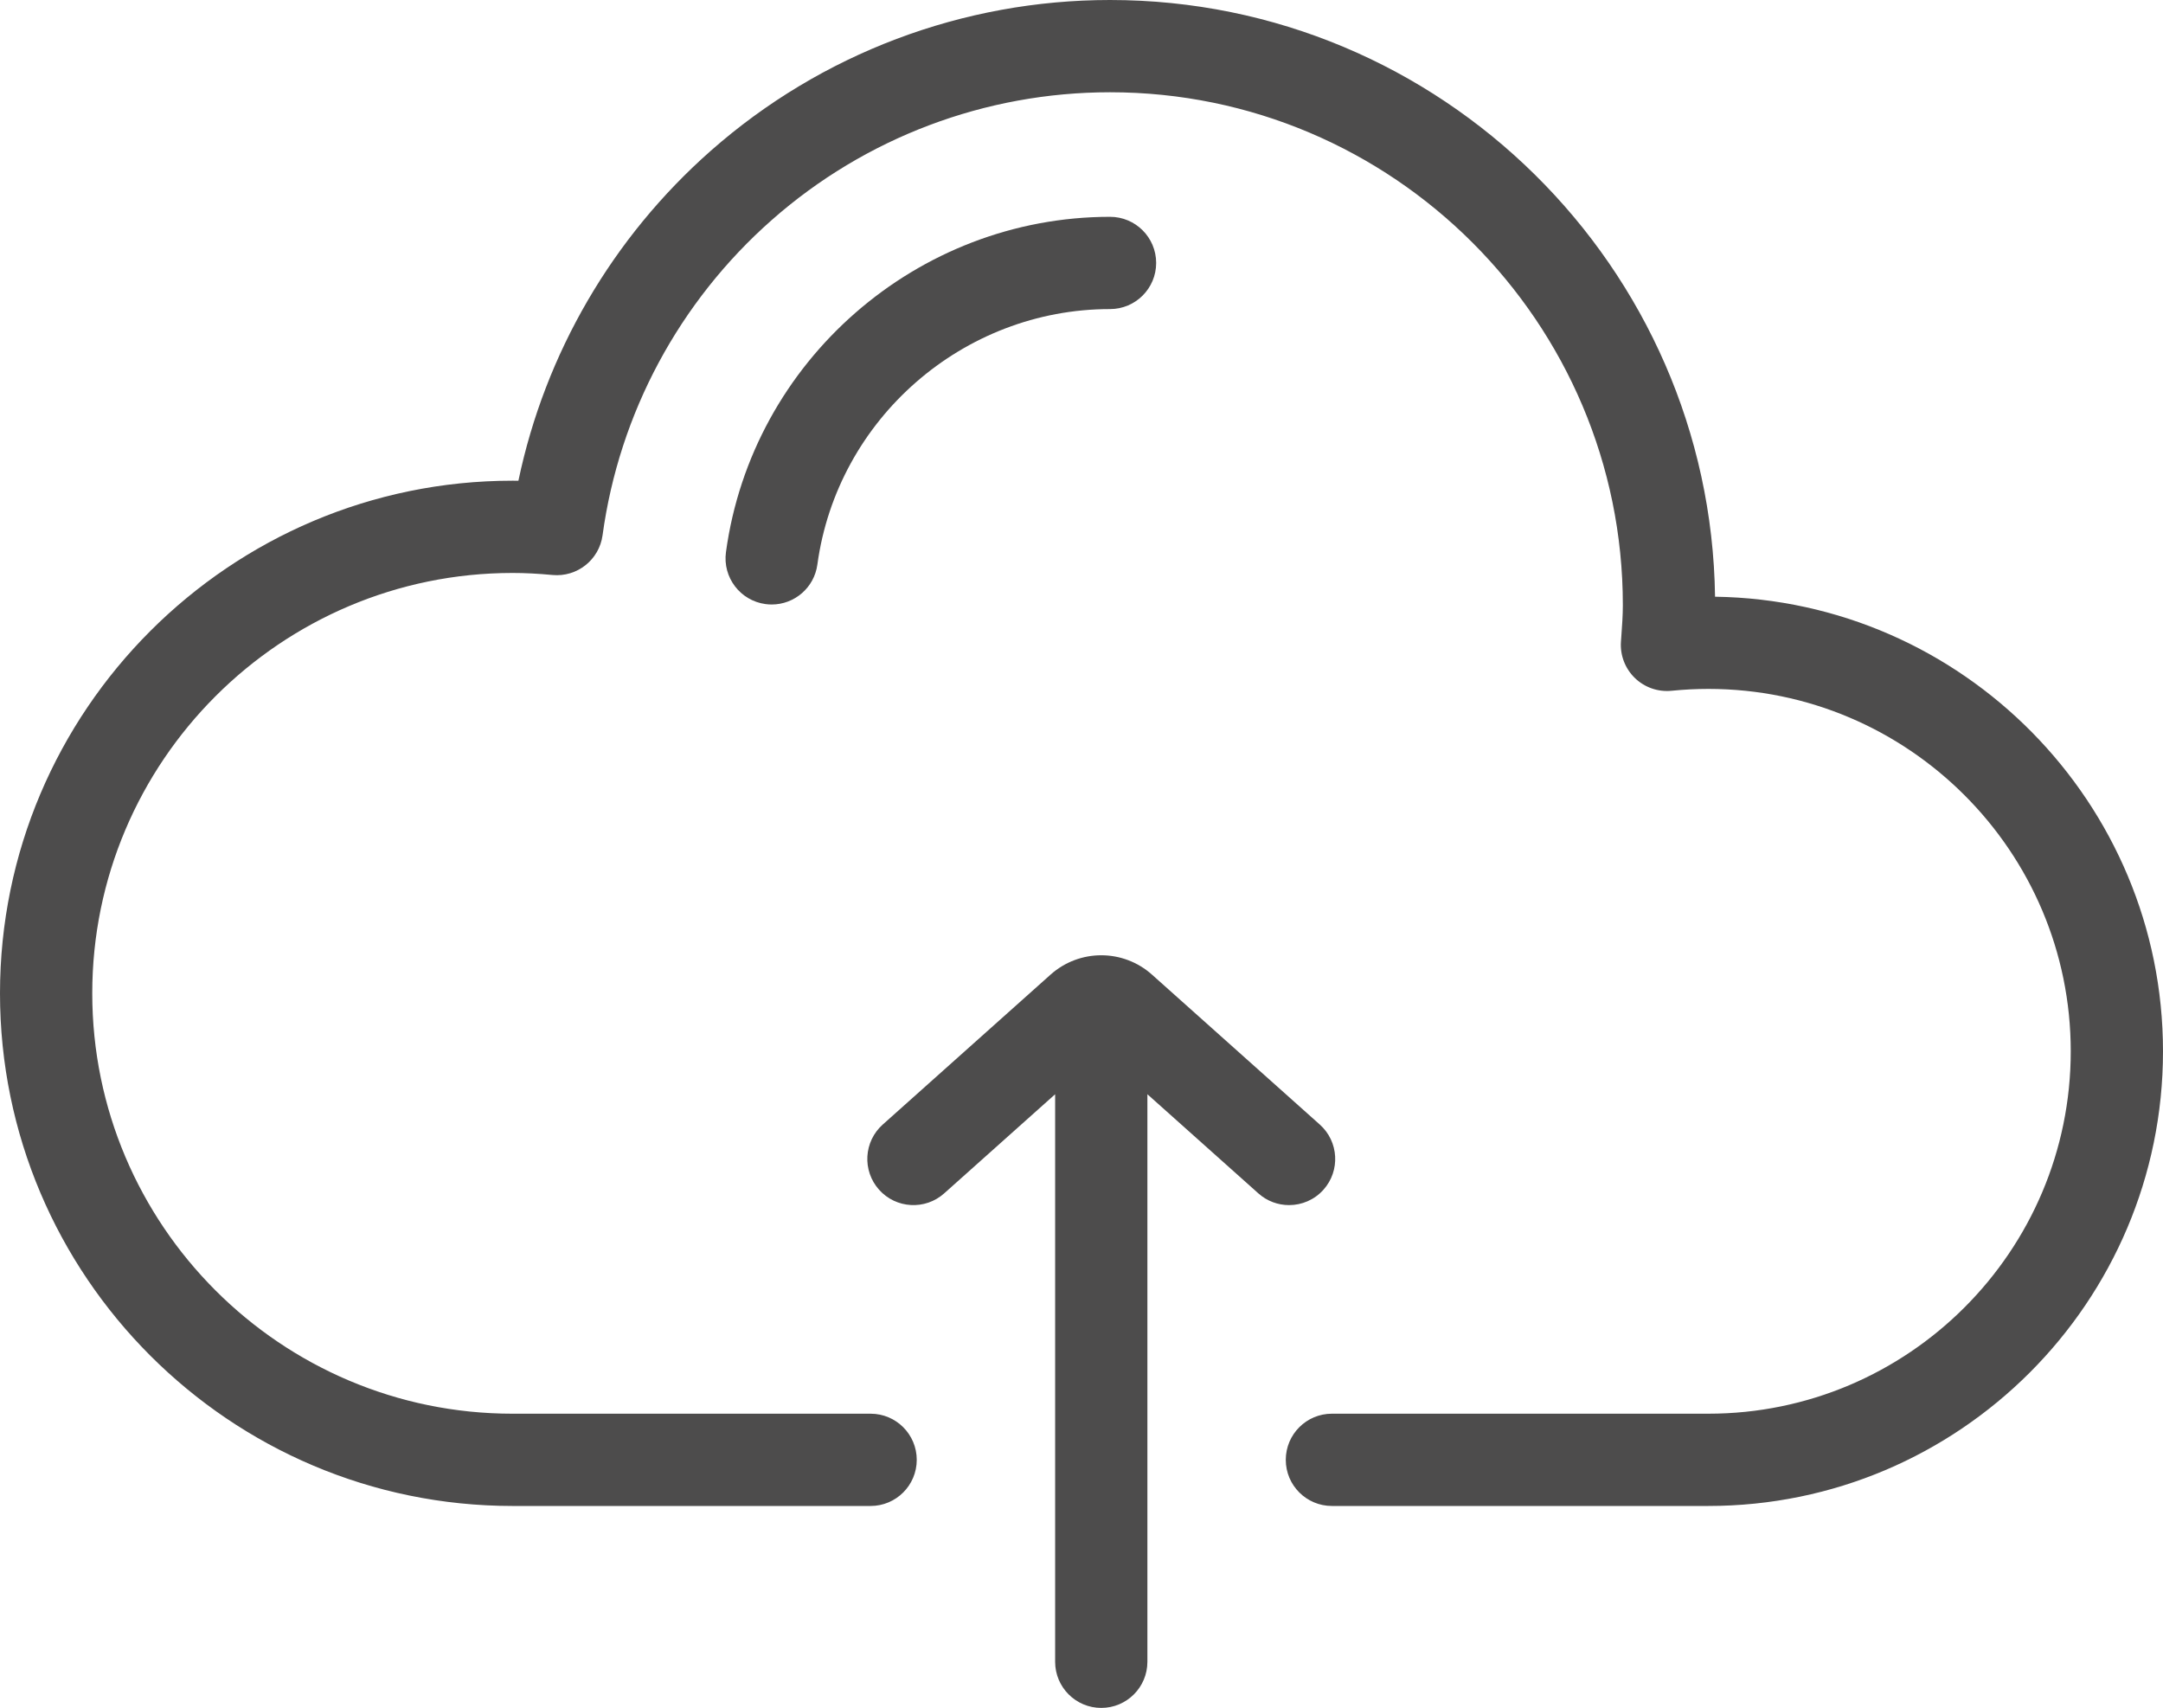
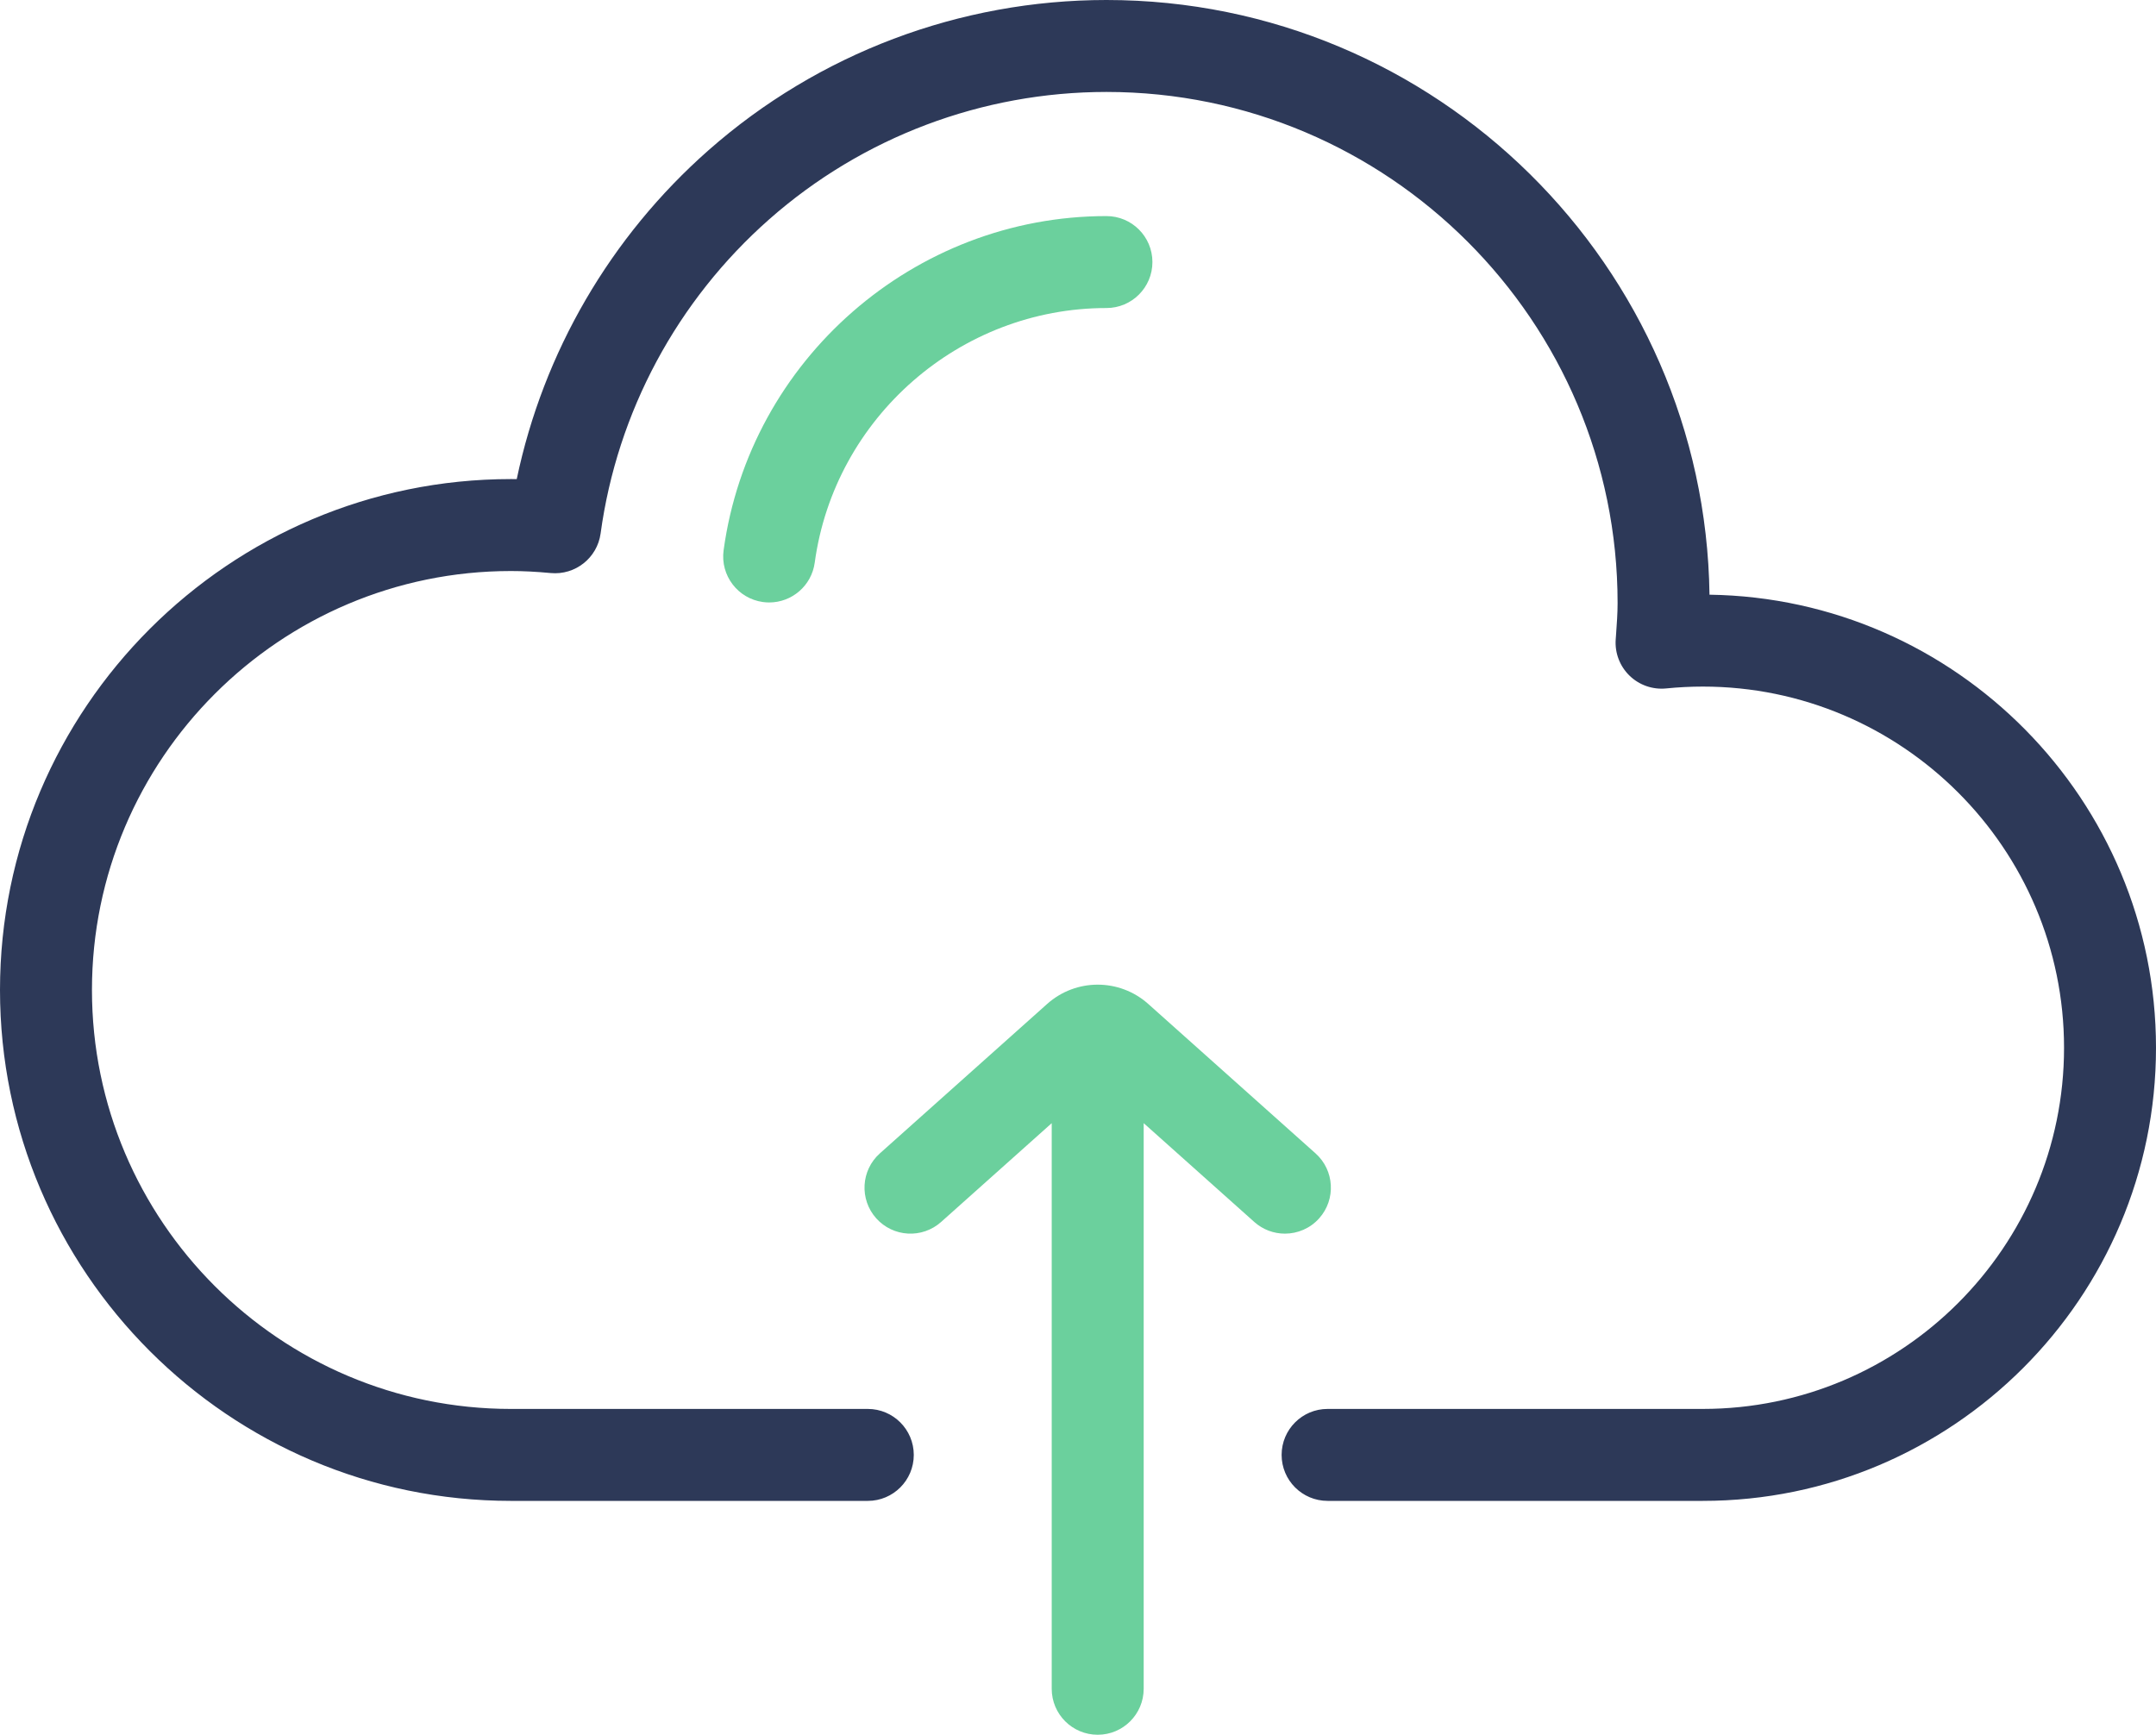
- <svg xmlns="http://www.w3.org/2000/svg" viewBox="0 53.873 512.001 404.255">
-   <g>
-     <g>
-       <g>
-         <path d="M405.967,195.112c-1.069-78.061-64.902-141.239-143.213-141.239c-34.835,0-68.396,12.672-94.498,35.682    c-23.296,20.535-39.232,47.977-45.543,78.106c-0.461-0.005-0.918-0.009-1.374-0.009C54.434,167.652,0,222.085,0,288.991    S54.434,410.33,121.34,410.33h84.743c6.029,0,10.919-4.888,10.919-10.919c0-6.031-4.89-10.919-10.919-10.919H121.34    c-54.866,0-99.502-44.636-99.502-99.501c0-54.865,44.636-99.501,99.502-99.501c2.923,0,6.013,0.157,9.448,0.48    c5.822,0.545,11.049-3.596,11.842-9.396c3.932-28.82,18.161-55.327,40.067-74.638c22.111-19.492,50.542-30.226,80.056-30.226    c66.935,0,121.389,54.455,121.389,121.389c0,2.41-0.179,4.894-0.368,7.524l-0.081,1.118c-0.227,3.212,0.975,6.361,3.287,8.604    c2.309,2.243,5.488,3.351,8.697,3.03c2.904-0.293,5.834-0.44,8.708-0.44c47.297,0,85.778,38.48,85.778,85.778    c0,47.297-38.48,85.777-85.778,85.777h-89.111c-6.029,0-10.919,4.888-10.919,10.919c0,6.031,4.89,10.919,10.919,10.919h89.111    c59.339,0,107.616-48.275,107.616-107.615C512,243.906,464.58,195.961,405.967,195.112z" fill="#4d4c4c" data-original="#000000" style="" />
-       </g>
-     </g>
-     <g>
-       <g>
-         <path d="M262.755,105.192c-45.658,0-84.742,34.121-90.914,79.367c-0.815,5.975,3.369,11.48,9.343,12.295    c0.501,0.068,0.998,0.102,1.489,0.102c5.375,0,10.059-3.97,10.804-9.444c4.703-34.48,34.486-60.482,69.277-60.482    c6.031,0,10.919-4.888,10.919-10.919C273.674,110.081,268.785,105.192,262.755,105.192z" fill="#4d4c4c" data-original="#000000" style="" />
-       </g>
-     </g>
-     <g>
-       <g>
-         <path d="M312.41,320.052l-39.718-35.48c-6.847-6.12-17.177-6.119-24.027-0.001l-39.718,35.482    c-4.498,4.017-4.886,10.92-0.869,15.418c4.017,4.496,10.919,4.887,15.418,0.869l26.264-23.462v134.331    c0,6.031,4.888,10.919,10.919,10.919c6.03,0,10.919-4.888,10.919-10.919V312.876l26.265,23.463    c2.082,1.861,4.681,2.776,7.27,2.776c3.002,0,5.99-1.229,8.148-3.645C317.296,330.972,316.907,324.07,312.41,320.052z" fill="#4d4c4c" data-original="#000000" style="" />
-       </g>
-     </g>
-     <g />
-     <g />
-     <g />
-     <g />
-     <g />
-     <g />
-     <g />
-     <g />
-     <g />
-     <g />
-     <g />
-     <g />
-     <g />
-     <g />
-     <g />
-   </g>
+ <svg xmlns="http://www.w3.org/2000/svg" viewBox="0 0 512.001 412">
+   <path d="M 405.967 141.239 C 404.898 63.178 341.065 0 262.754 0 C 227.919 0 194.358 12.672 168.256 35.682 C 144.96 56.217 129.024 83.659 122.713 113.788 C 122.252 113.783 121.795 113.779 121.339 113.779 C 54.434 113.779 0 168.212 0 235.118 C 0 302.024 54.434 356.457 121.34 356.457 L 206.083 356.457 C 212.112 356.457 217.002 351.569 217.002 345.538 C 217.002 339.507 212.112 334.619 206.083 334.619 L 121.34 334.619 C 66.474 334.619 21.838 289.983 21.838 235.118 C 21.838 180.253 66.474 135.617 121.34 135.617 C 124.263 135.617 127.353 135.774 130.788 136.097 C 136.61 136.642 141.837 132.501 142.63 126.701 C 146.562 97.881 160.791 71.374 182.697 52.063 C 204.808 32.571 233.239 21.837 262.753 21.837 C 329.688 21.837 384.142 76.292 384.142 143.226 C 384.142 145.636 383.963 148.12 383.774 150.75 L 383.693 151.868 C 383.466 155.08 384.668 158.229 386.98 160.472 C 389.289 162.715 392.468 163.823 395.677 163.502 C 398.581 163.209 401.511 163.062 404.385 163.062 C 451.682 163.062 490.163 201.542 490.163 248.84 C 490.163 296.137 451.683 334.617 404.385 334.617 L 315.274 334.617 C 309.245 334.617 304.355 339.505 304.355 345.536 C 304.355 351.567 309.245 356.455 315.274 356.455 L 404.385 356.455 C 463.724 356.455 512.001 308.18 512.001 248.84 C 512 190.033 464.58 142.088 405.967 141.239 Z" data-original="#000000" style="fill: rgb(45, 57, 88);" />
+   <path d="M 262.755 51.319 C 217.097 51.319 178.013 85.44 171.841 130.686 C 171.026 136.661 175.21 142.166 181.184 142.981 C 181.685 143.049 182.182 143.083 182.673 143.083 C 188.048 143.083 192.732 139.113 193.477 133.639 C 198.18 99.159 227.963 73.157 262.754 73.157 C 268.785 73.157 273.673 68.269 273.673 62.238 C 273.674 56.208 268.785 51.319 262.755 51.319 Z" data-original="#000000" style="fill: rgb(107, 208, 157);" />
+   <path d="M 312.41 273.924 L 272.692 238.444 C 265.845 232.324 255.515 232.325 248.665 238.443 L 208.947 273.925 C 204.449 277.942 204.061 284.845 208.078 289.343 C 212.095 293.839 218.997 294.23 223.496 290.212 L 249.76 266.75 L 249.76 401.081 C 249.76 407.112 254.648 412 260.679 412 C 266.709 412 271.598 407.112 271.598 401.081 L 271.598 266.748 L 297.863 290.211 C 299.945 292.072 302.544 292.987 305.133 292.987 C 308.135 292.987 311.123 291.758 313.281 289.342 C 317.296 284.844 316.907 277.942 312.41 273.924 Z" data-original="#000000" style="fill: rgb(107, 208, 157);" />
</svg>
